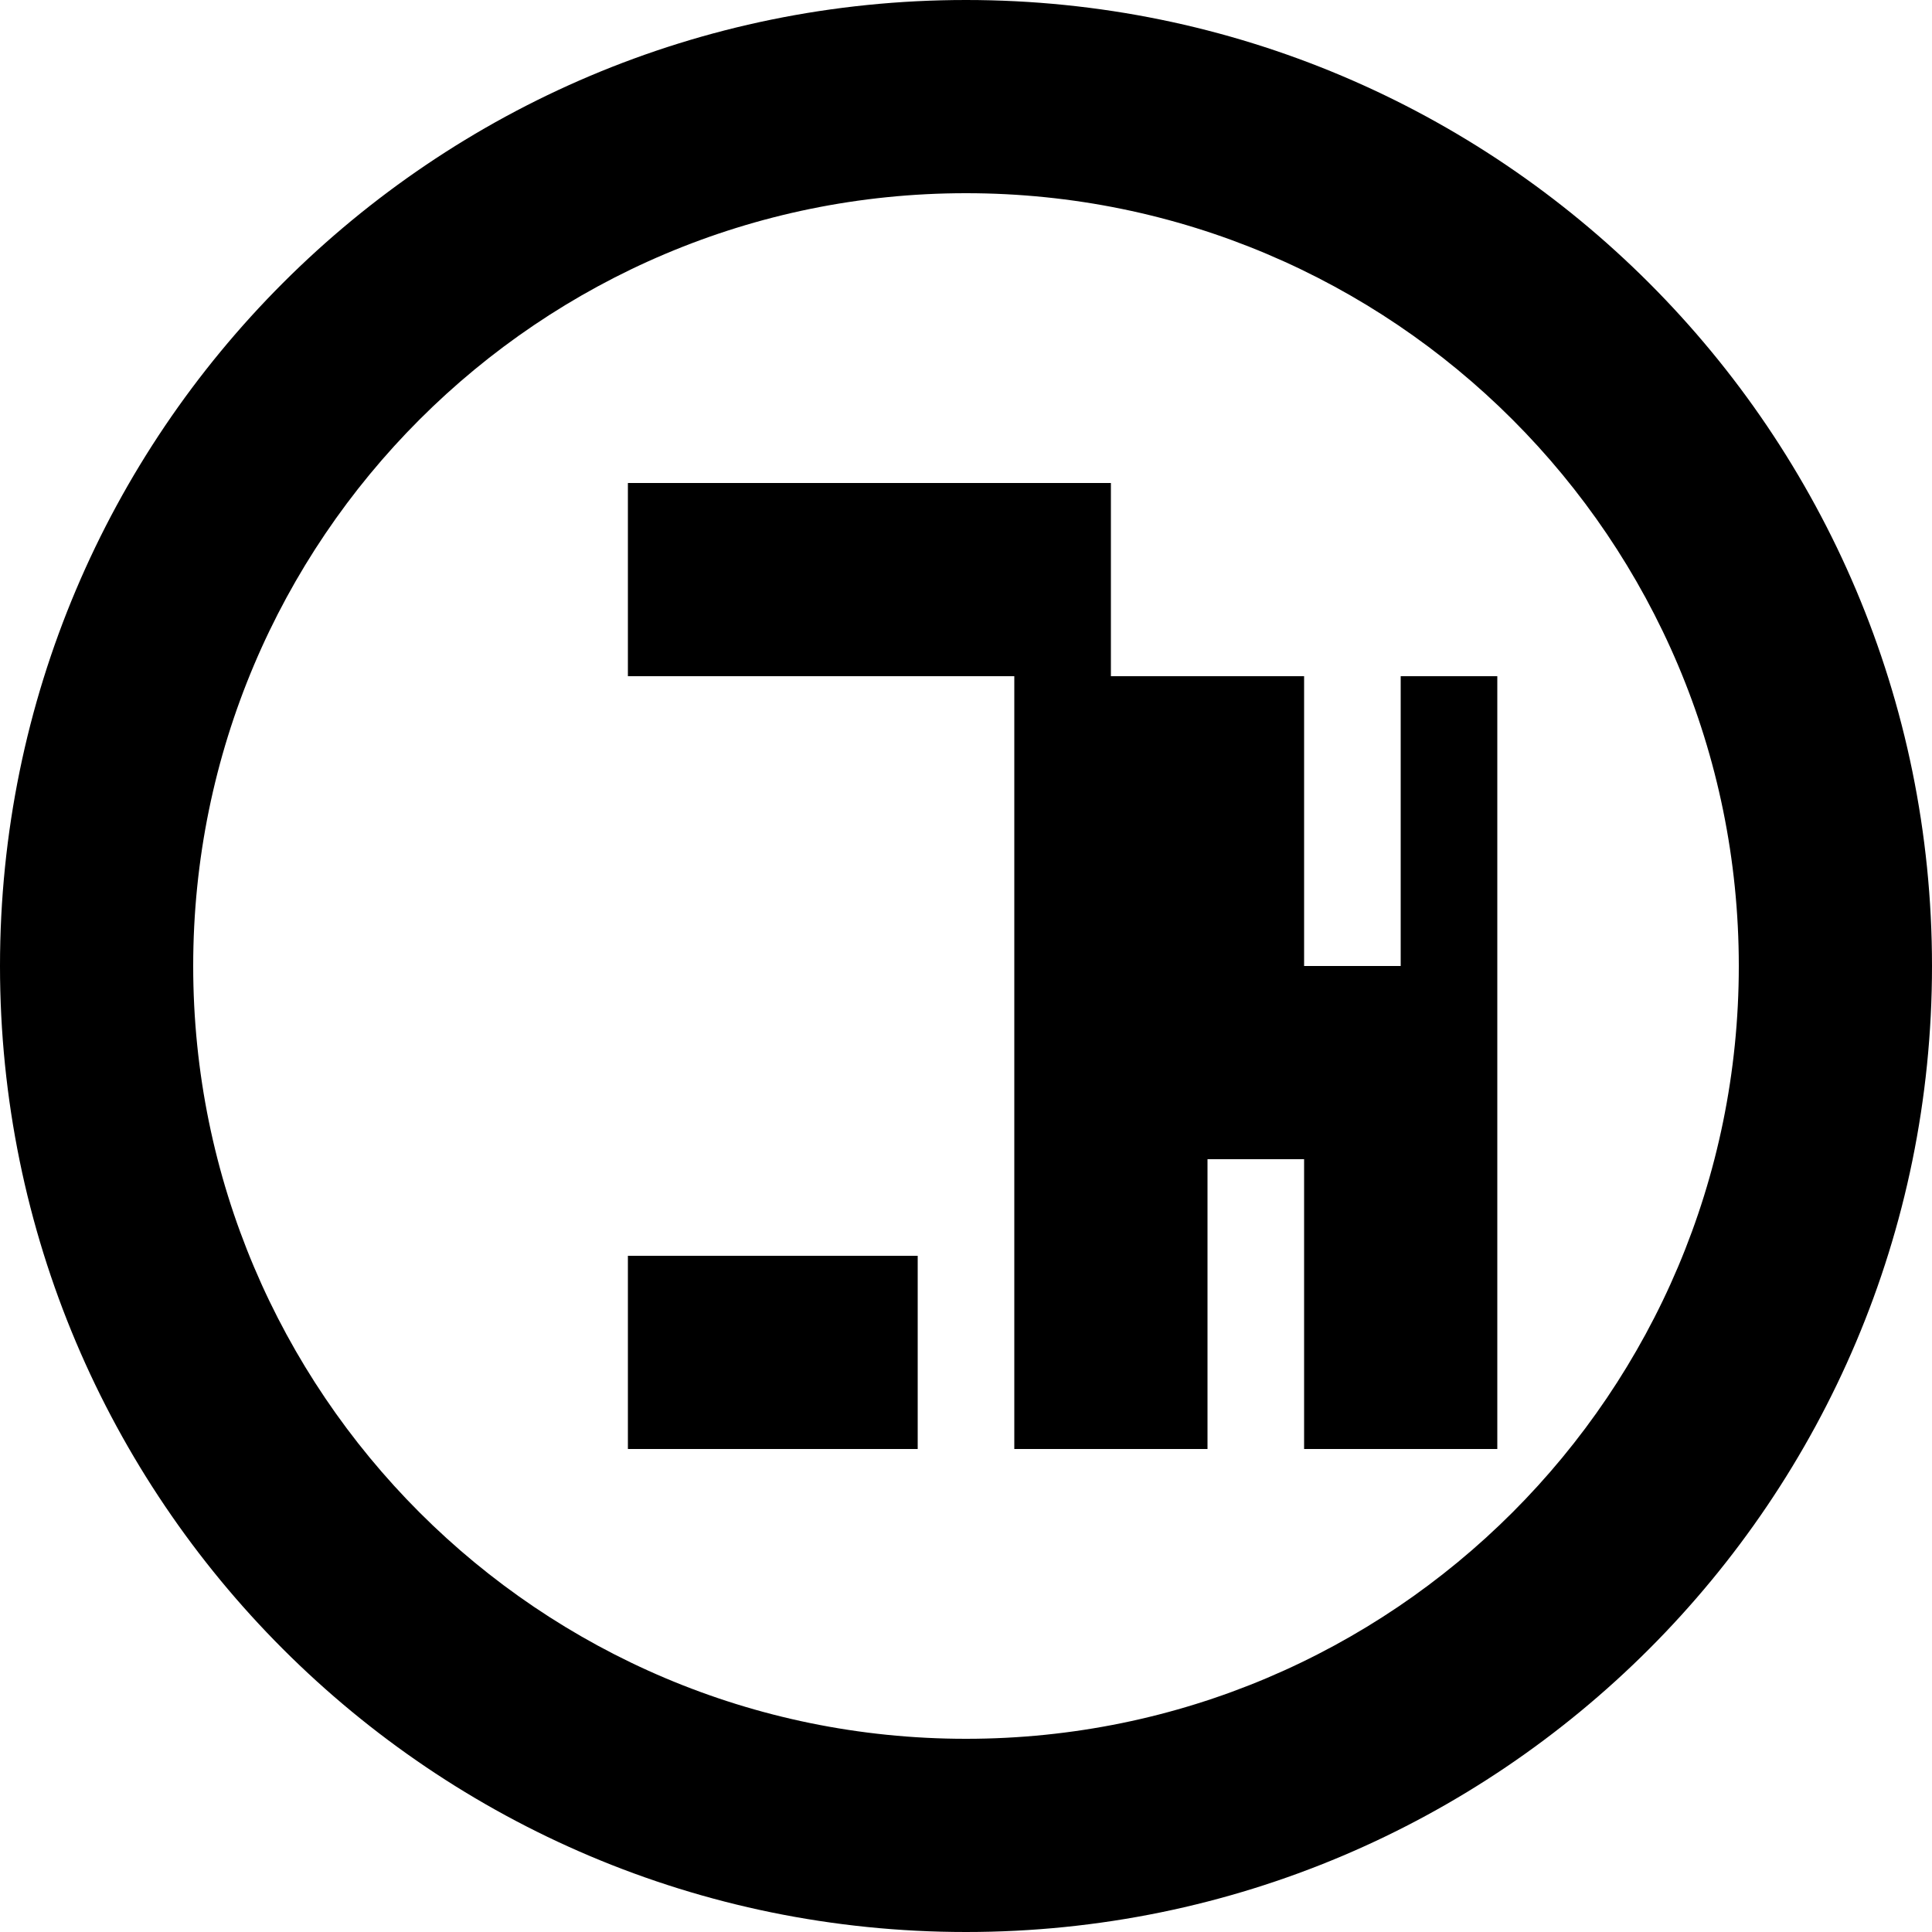
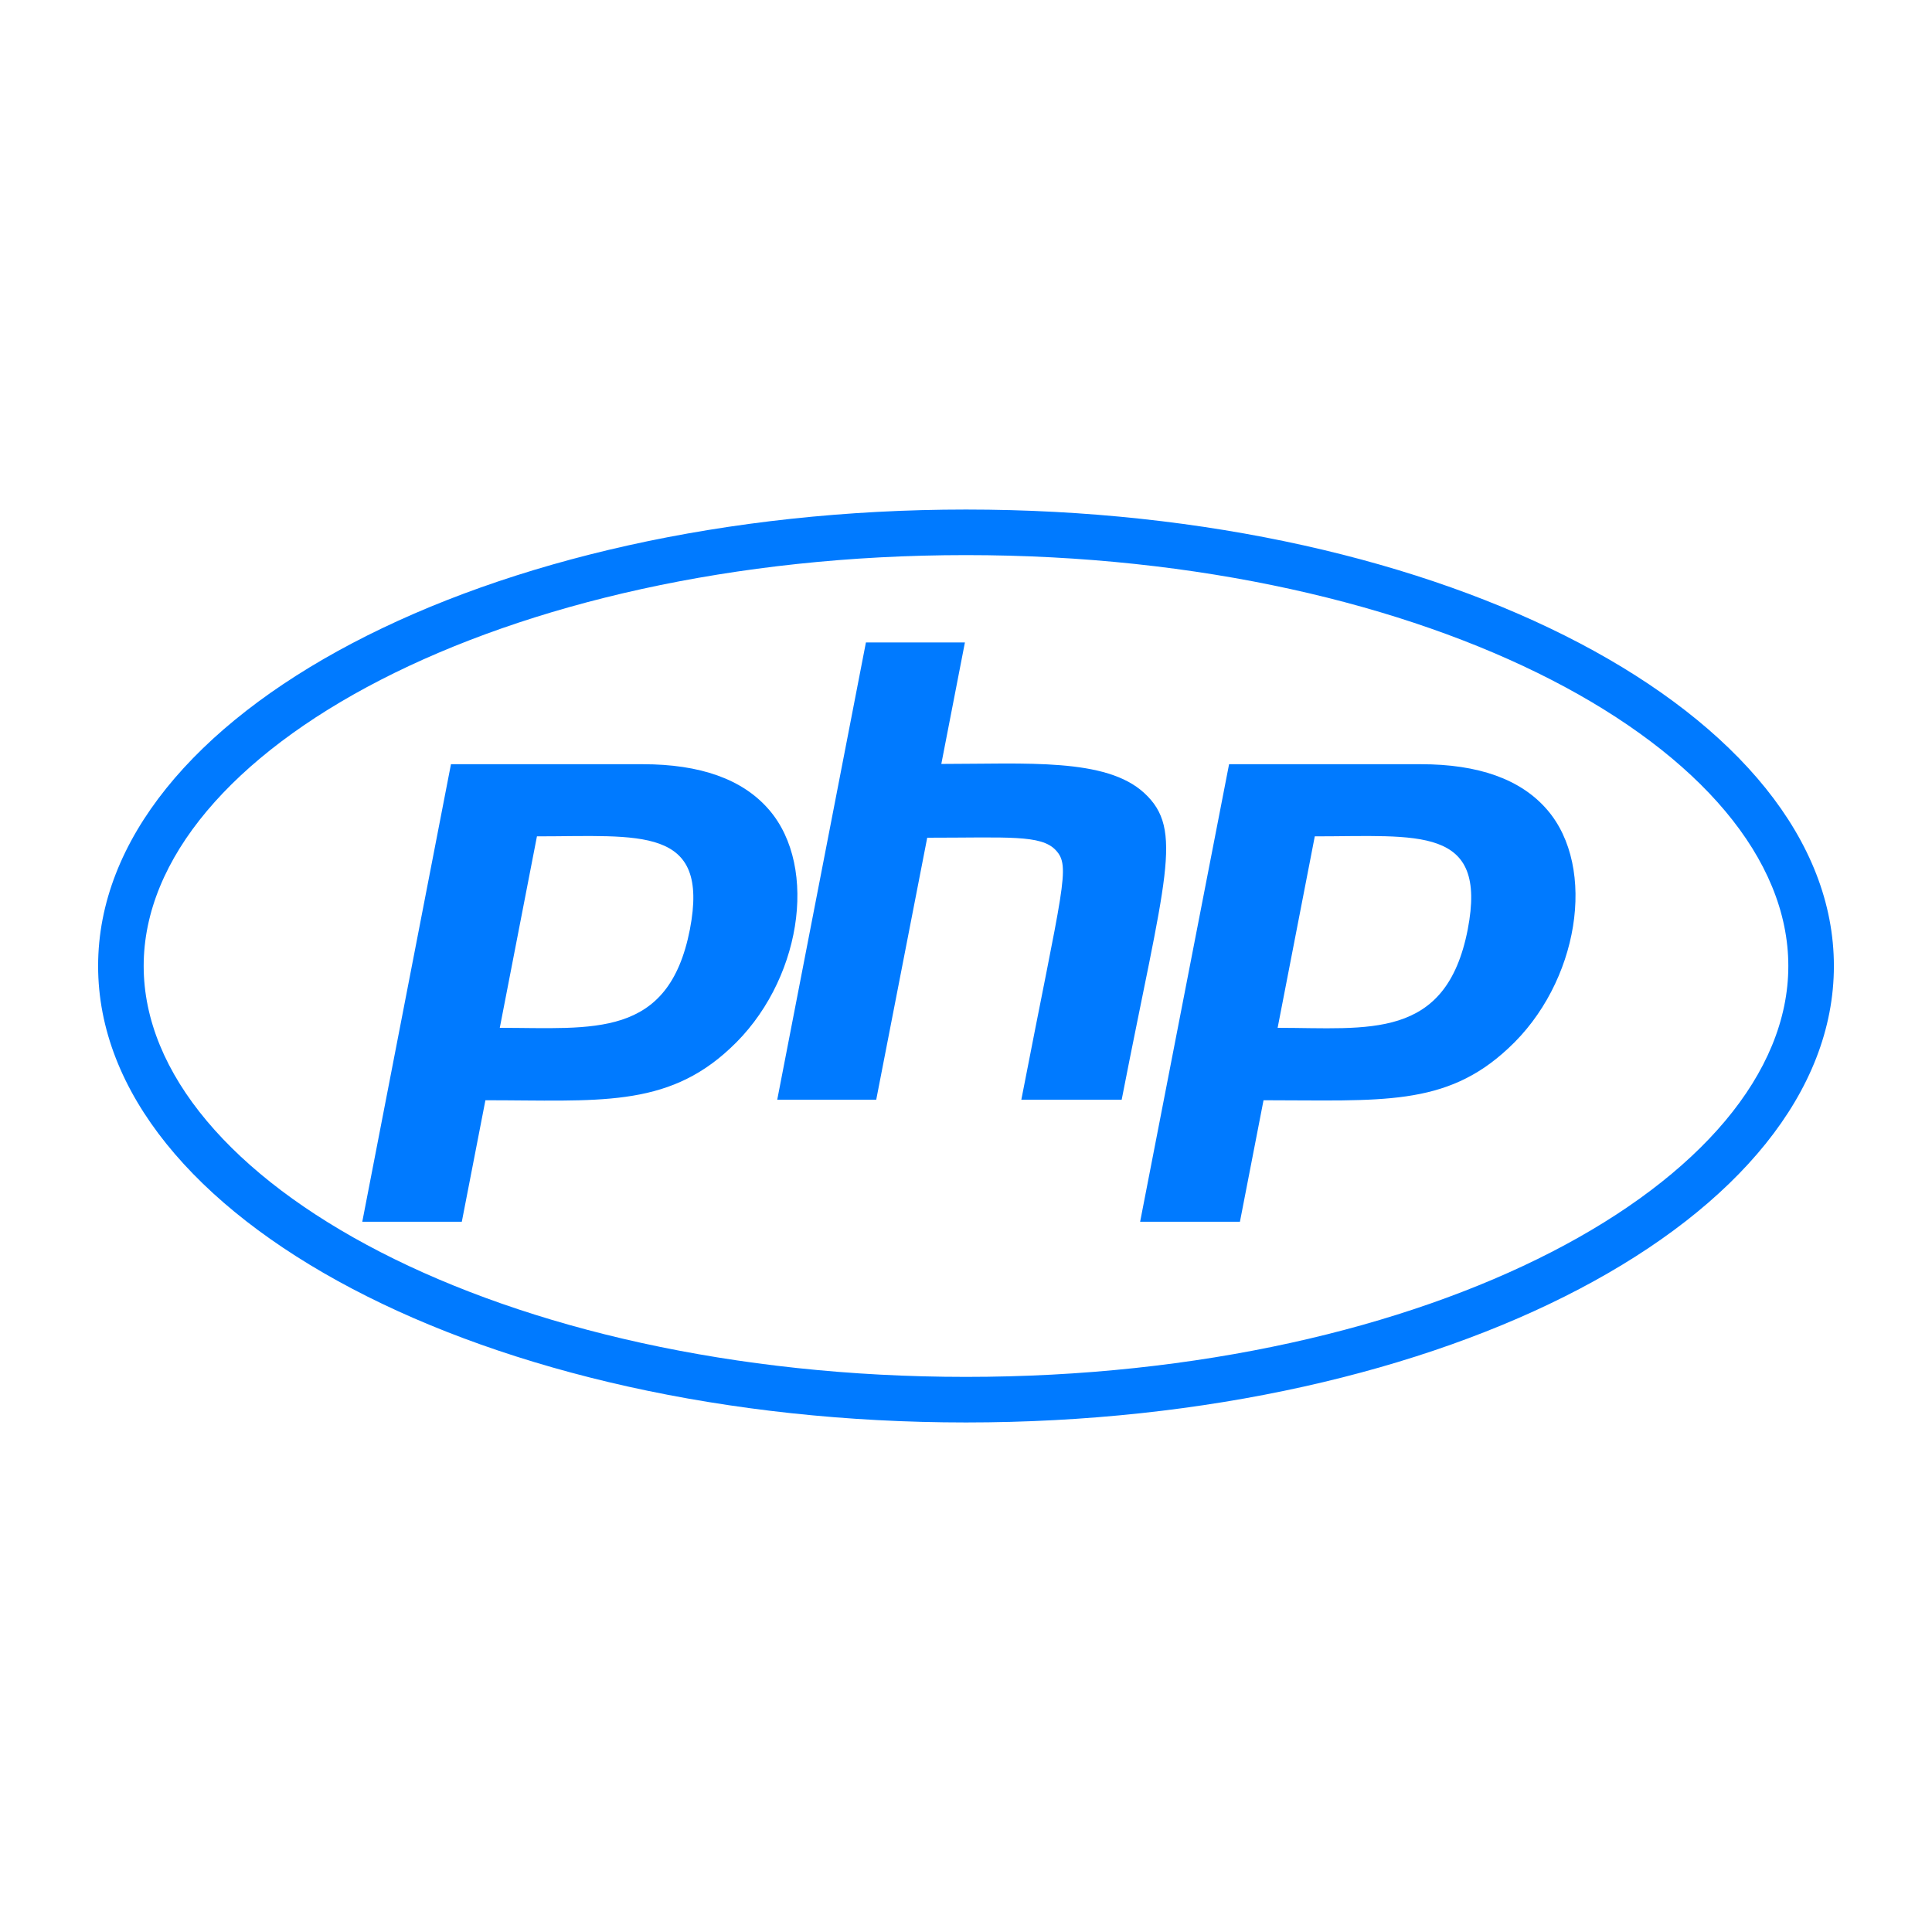
- <svg xmlns="http://www.w3.org/2000/svg" width="24" height="24" viewBox="0 0 24 24">
-   <path d="M12 0c-6.627 0-12 5.373-12 12s5.373 12 12 12 12-5.373 12-12-5.373-12-12-12zm0 21.6c-5.302 0-9.6-4.298-9.6-9.6s4.298-9.6 9.6-9.6 9.6 4.298 9.6 9.6-4.298 9.6-9.6 9.6zm-1.8-13.2h3.6v-2.4h-6v2.4h1.2v7.2h-1.2v2.4h3.6v-2.4h-2.4v-7.2zm7.2 0h1.2v9.6h-2.4v-3.6h-1.2v3.6h-2.4v-9.6h3.6v3.6h1.2v-3.6z" />
+ <svg xmlns="http://www.w3.org/2000/svg" height="512px" style="enable-background:new 0 0 512 512;" version="1.1" viewBox="0 0 512 512" width="512px" xml:space="preserve">
+   <g id="_x32_56-php">
+     <g>
+       <g>
+         <path d="M256.001,147.109c123.192,0,217.923,51.893,217.923,108.89S379.12,364.89,256.001,364.89     c-123.194,0-217.925-51.894-217.925-108.891S132.878,147.109,256.001,147.109 M256.001,135.034     c-127.004,0-230,54.121-230,120.965s102.996,120.967,230,120.967c127.003,0,229.998-54.123,229.998-120.967     S383.004,135.034,256.001,135.034z M182.831,246.296c-5.677,29.109-25.73,26.09-50.384,26.09l9.847-50.744     C169.607,221.643,188.15,218.696,182.831,246.296L182.831,246.296z M96.007,323.776h26.378l6.254-32.199     c29.54,0,47.867,2.157,64.83-13.728c18.759-17.251,23.646-47.941,10.278-63.322c-6.971-8.05-18.185-12.003-33.421-12.003H119.51     L96.007,323.776z M229.478,170.253h26.235l-6.254,32.199c22.64,0,43.628-1.653,53.763,7.691     c10.638,9.775,5.535,22.281-5.966,81.291h-26.594c11.069-57.068,13.154-61.812,9.128-66.125     c-3.88-4.168-12.722-3.306-34.068-3.306l-13.513,69.431h-26.234L229.478,170.253L229.478,170.253z M388.969,246.296     c-5.751,29.542-26.379,26.09-50.385,26.09l9.847-50.744C375.887,221.643,394.287,218.696,388.969,246.296z M302.145,323.776     h26.449l6.254-32.199c31.049,0,48.227,1.796,64.83-13.728c18.759-17.251,23.646-47.941,10.279-63.322     c-6.974-8.05-18.186-12.003-33.423-12.003h-50.816L302.145,323.776z" style="fill:#007AFF;" />
+       </g>
+     </g>
+   </g>
+   <g id="Layer_1" />
</svg>
